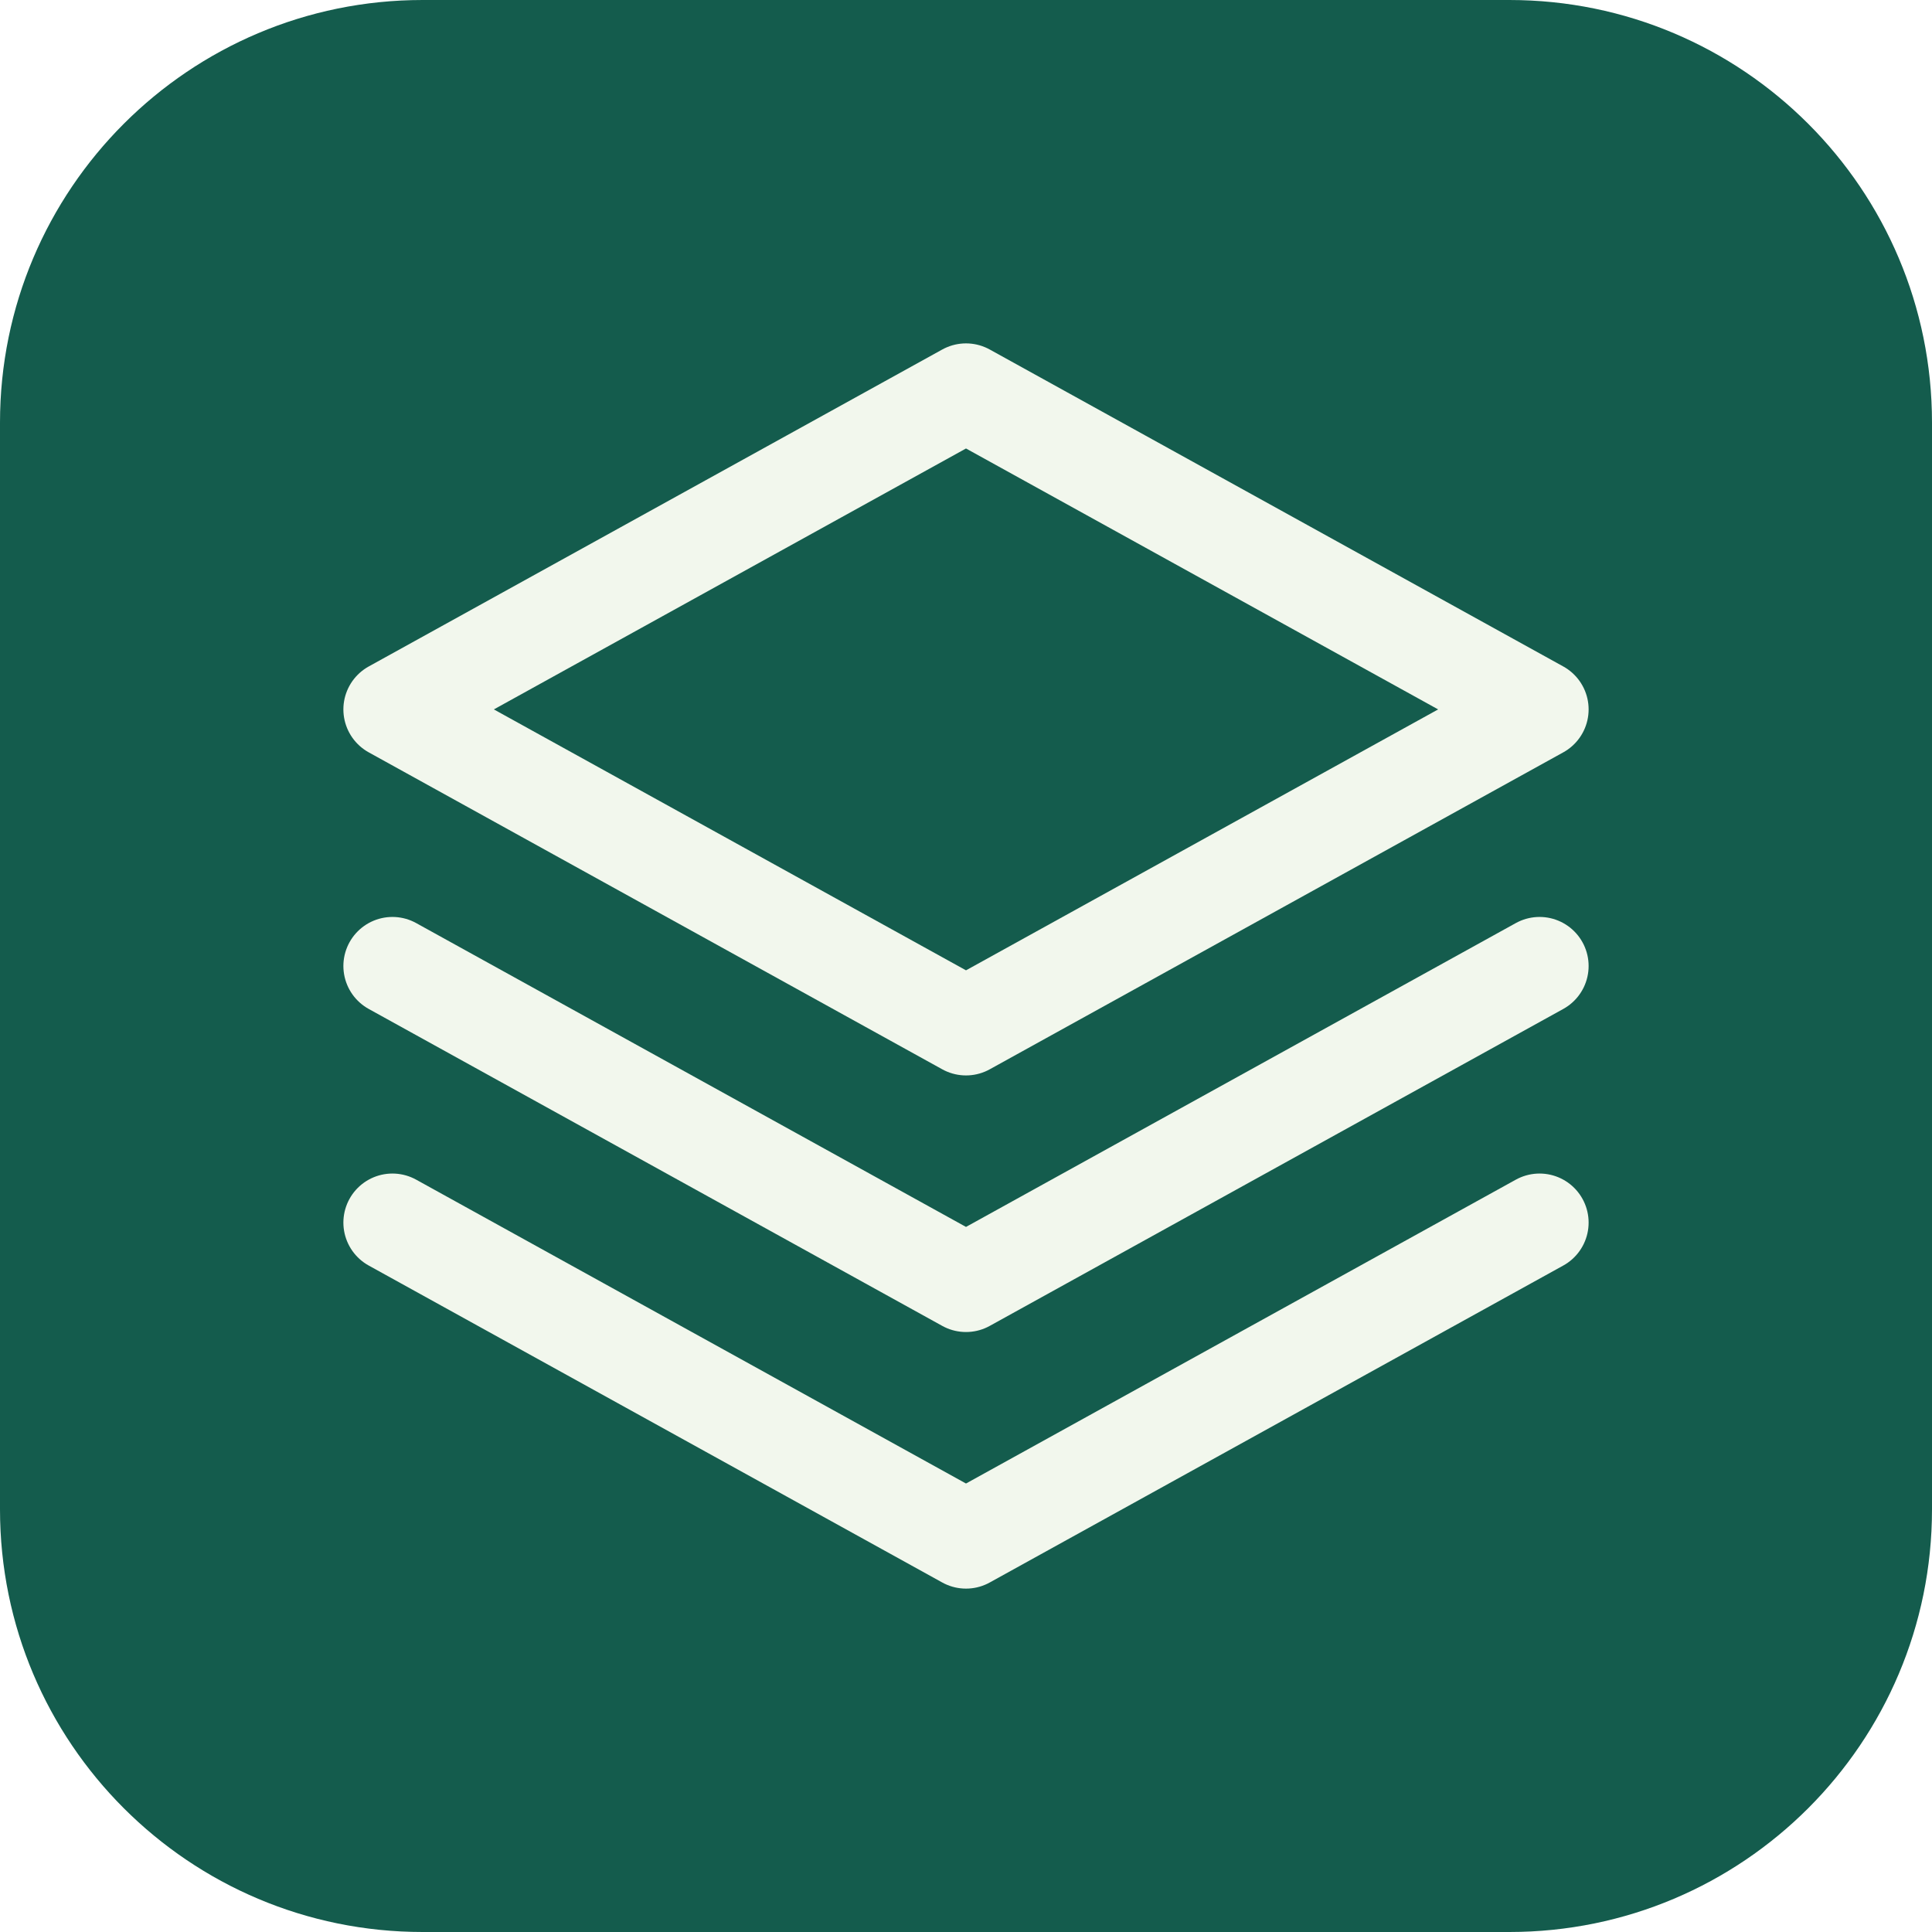
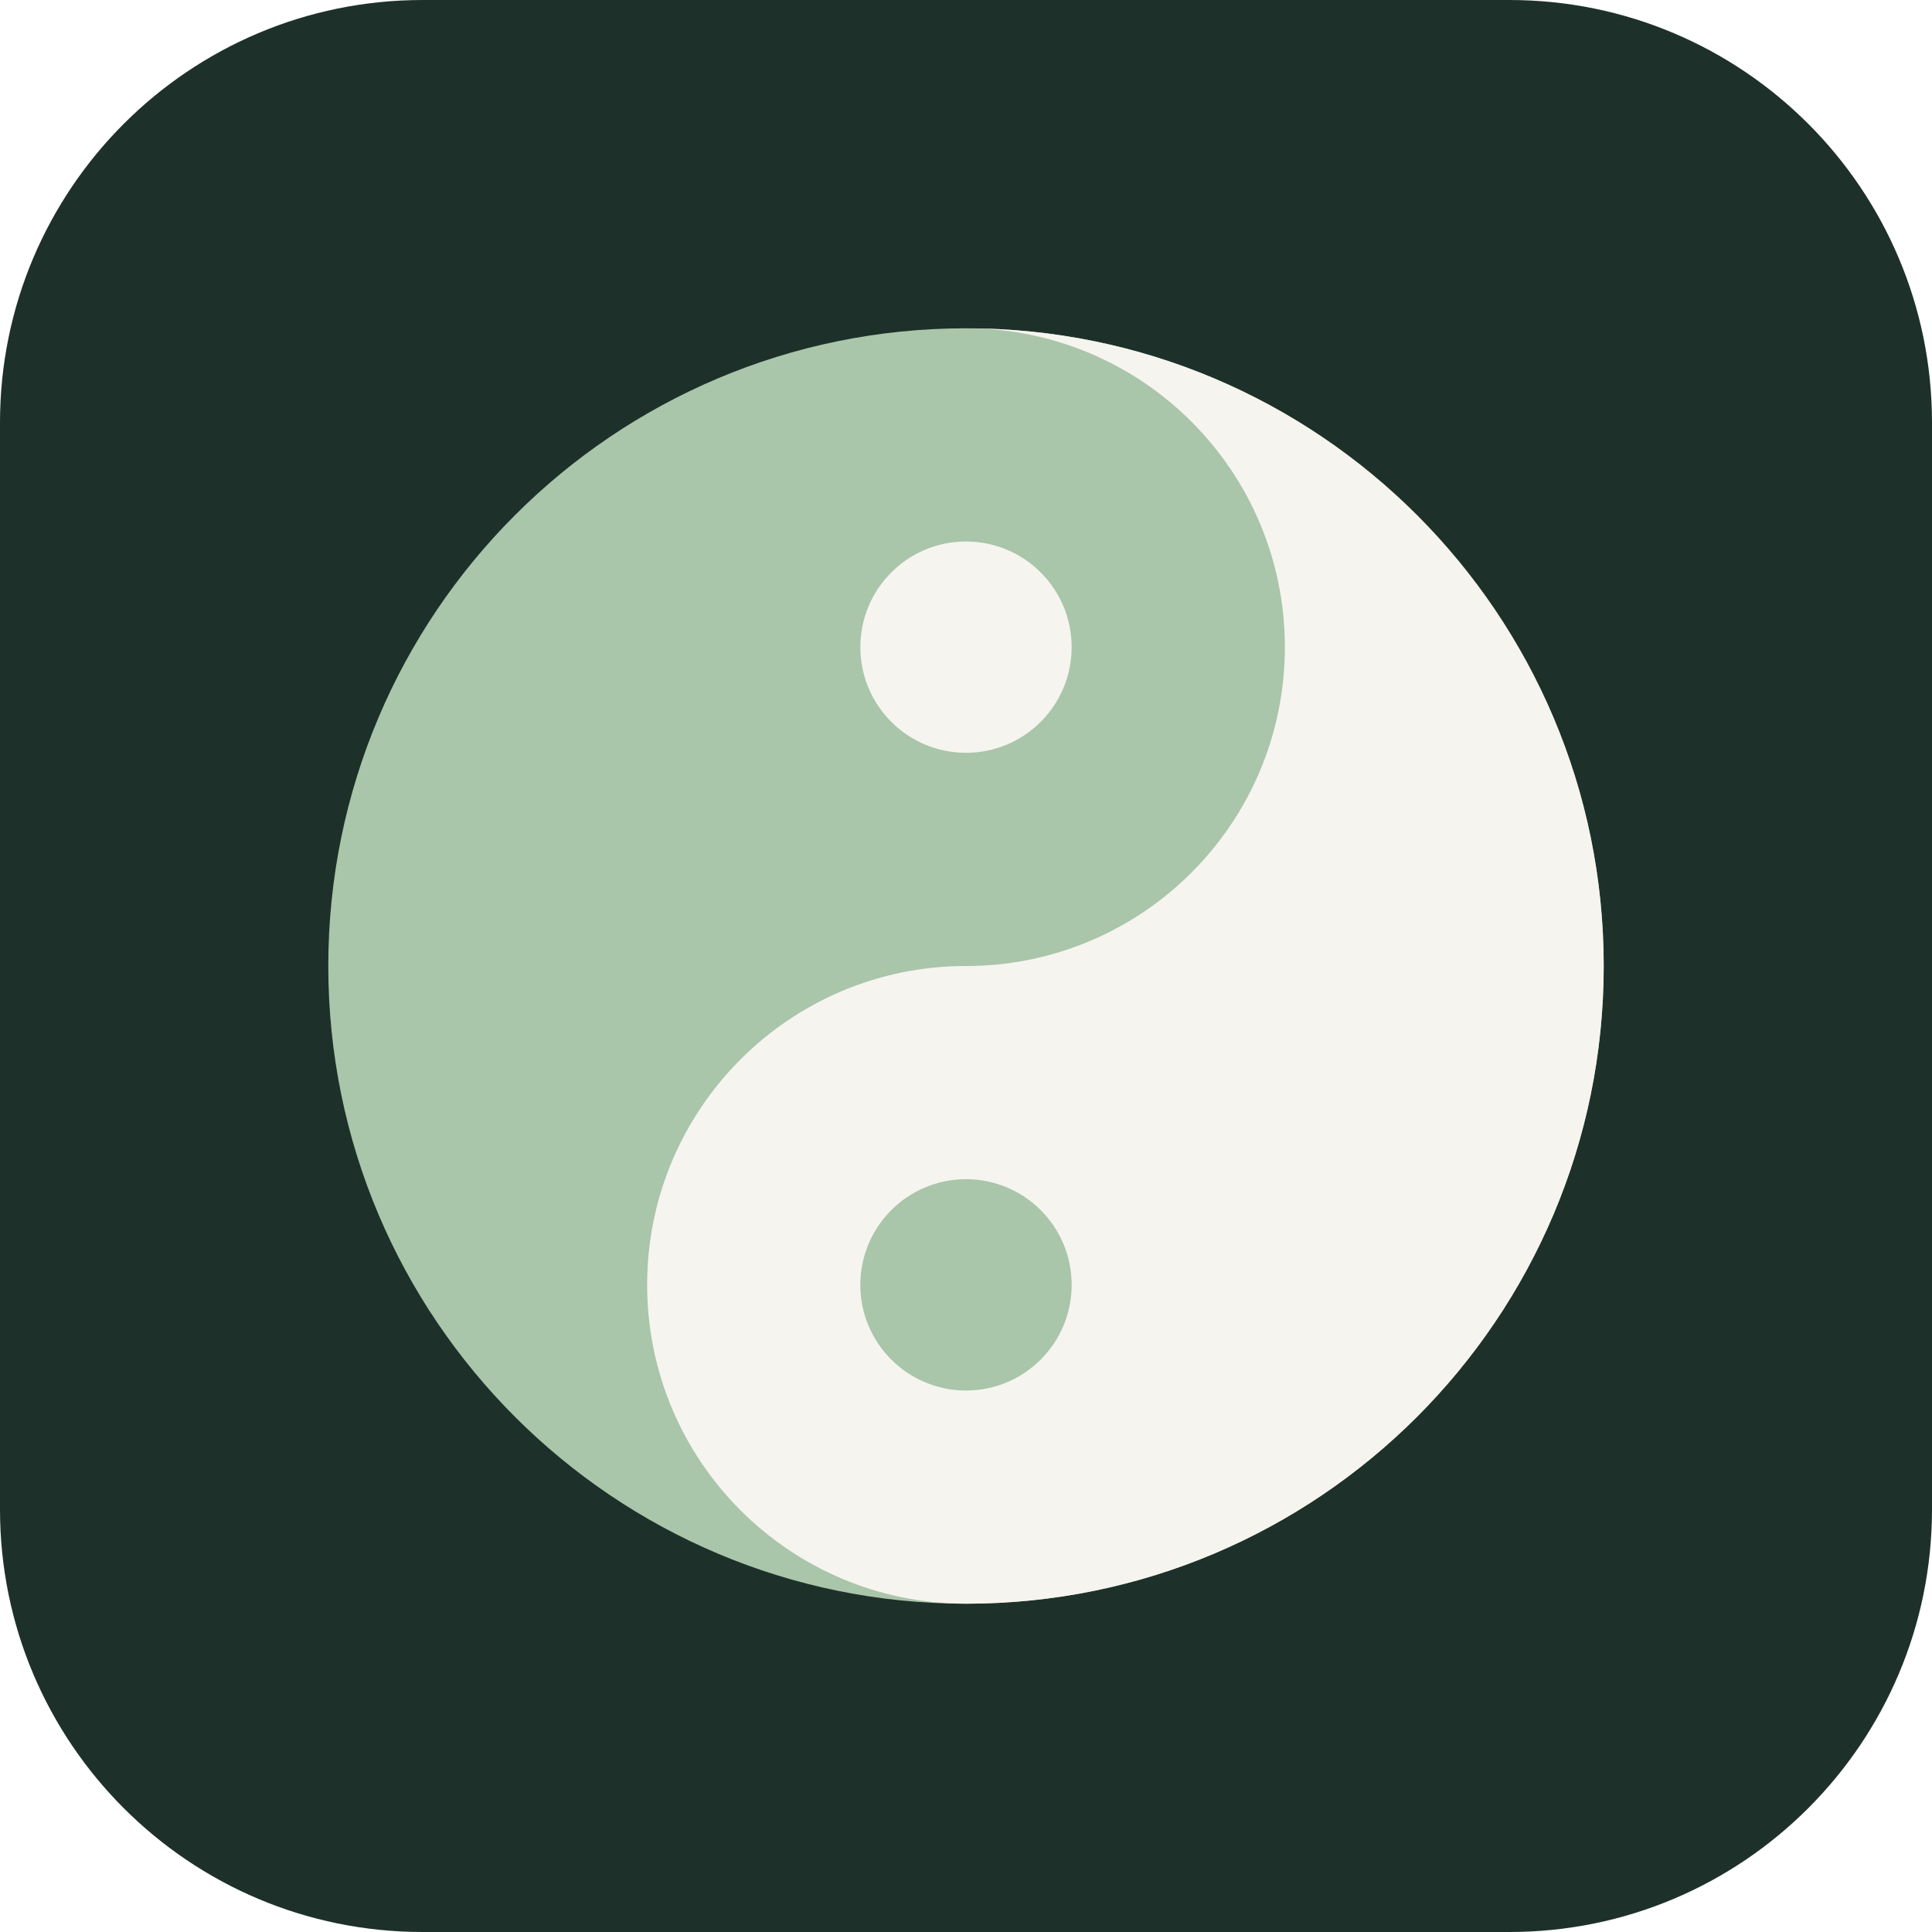
- <svg xmlns="http://www.w3.org/2000/svg" viewBox="0 0 256 256">
-   <rect width="256" height="256" rx="56" fill="#145c4d" />
-   <g fill="none" stroke="#f2f7ed" stroke-width="13" stroke-linecap="round" stroke-linejoin="round">
-     <path d="m128 52 76 42-76 42-76-42Z" />
-     <path d="m52 128 76 42 76-42M52 162l76 42 76-42" />
-   </g>
+ <svg xmlns="http://www.w3.org/2000/svg" width="512" height="512" viewBox="0 0 512 512">
+   <rect width="512" height="512" rx="112" fill="#1e302a" />
+   <circle cx="256" cy="256" r="169" fill="#a9c5aa" />
+   <path d="M256 87a169 169 0 0 1 0 338 84.5 84.5 0 0 1 0-169 84.5 84.5 0 0 0 0-169" fill="#f6f4ee" />
+   <circle cx="256" cy="171.5" r="28" fill="#f6f4ee" />
+   <circle cx="256" cy="340.5" r="28" fill="#a9c5aa" />
</svg>
